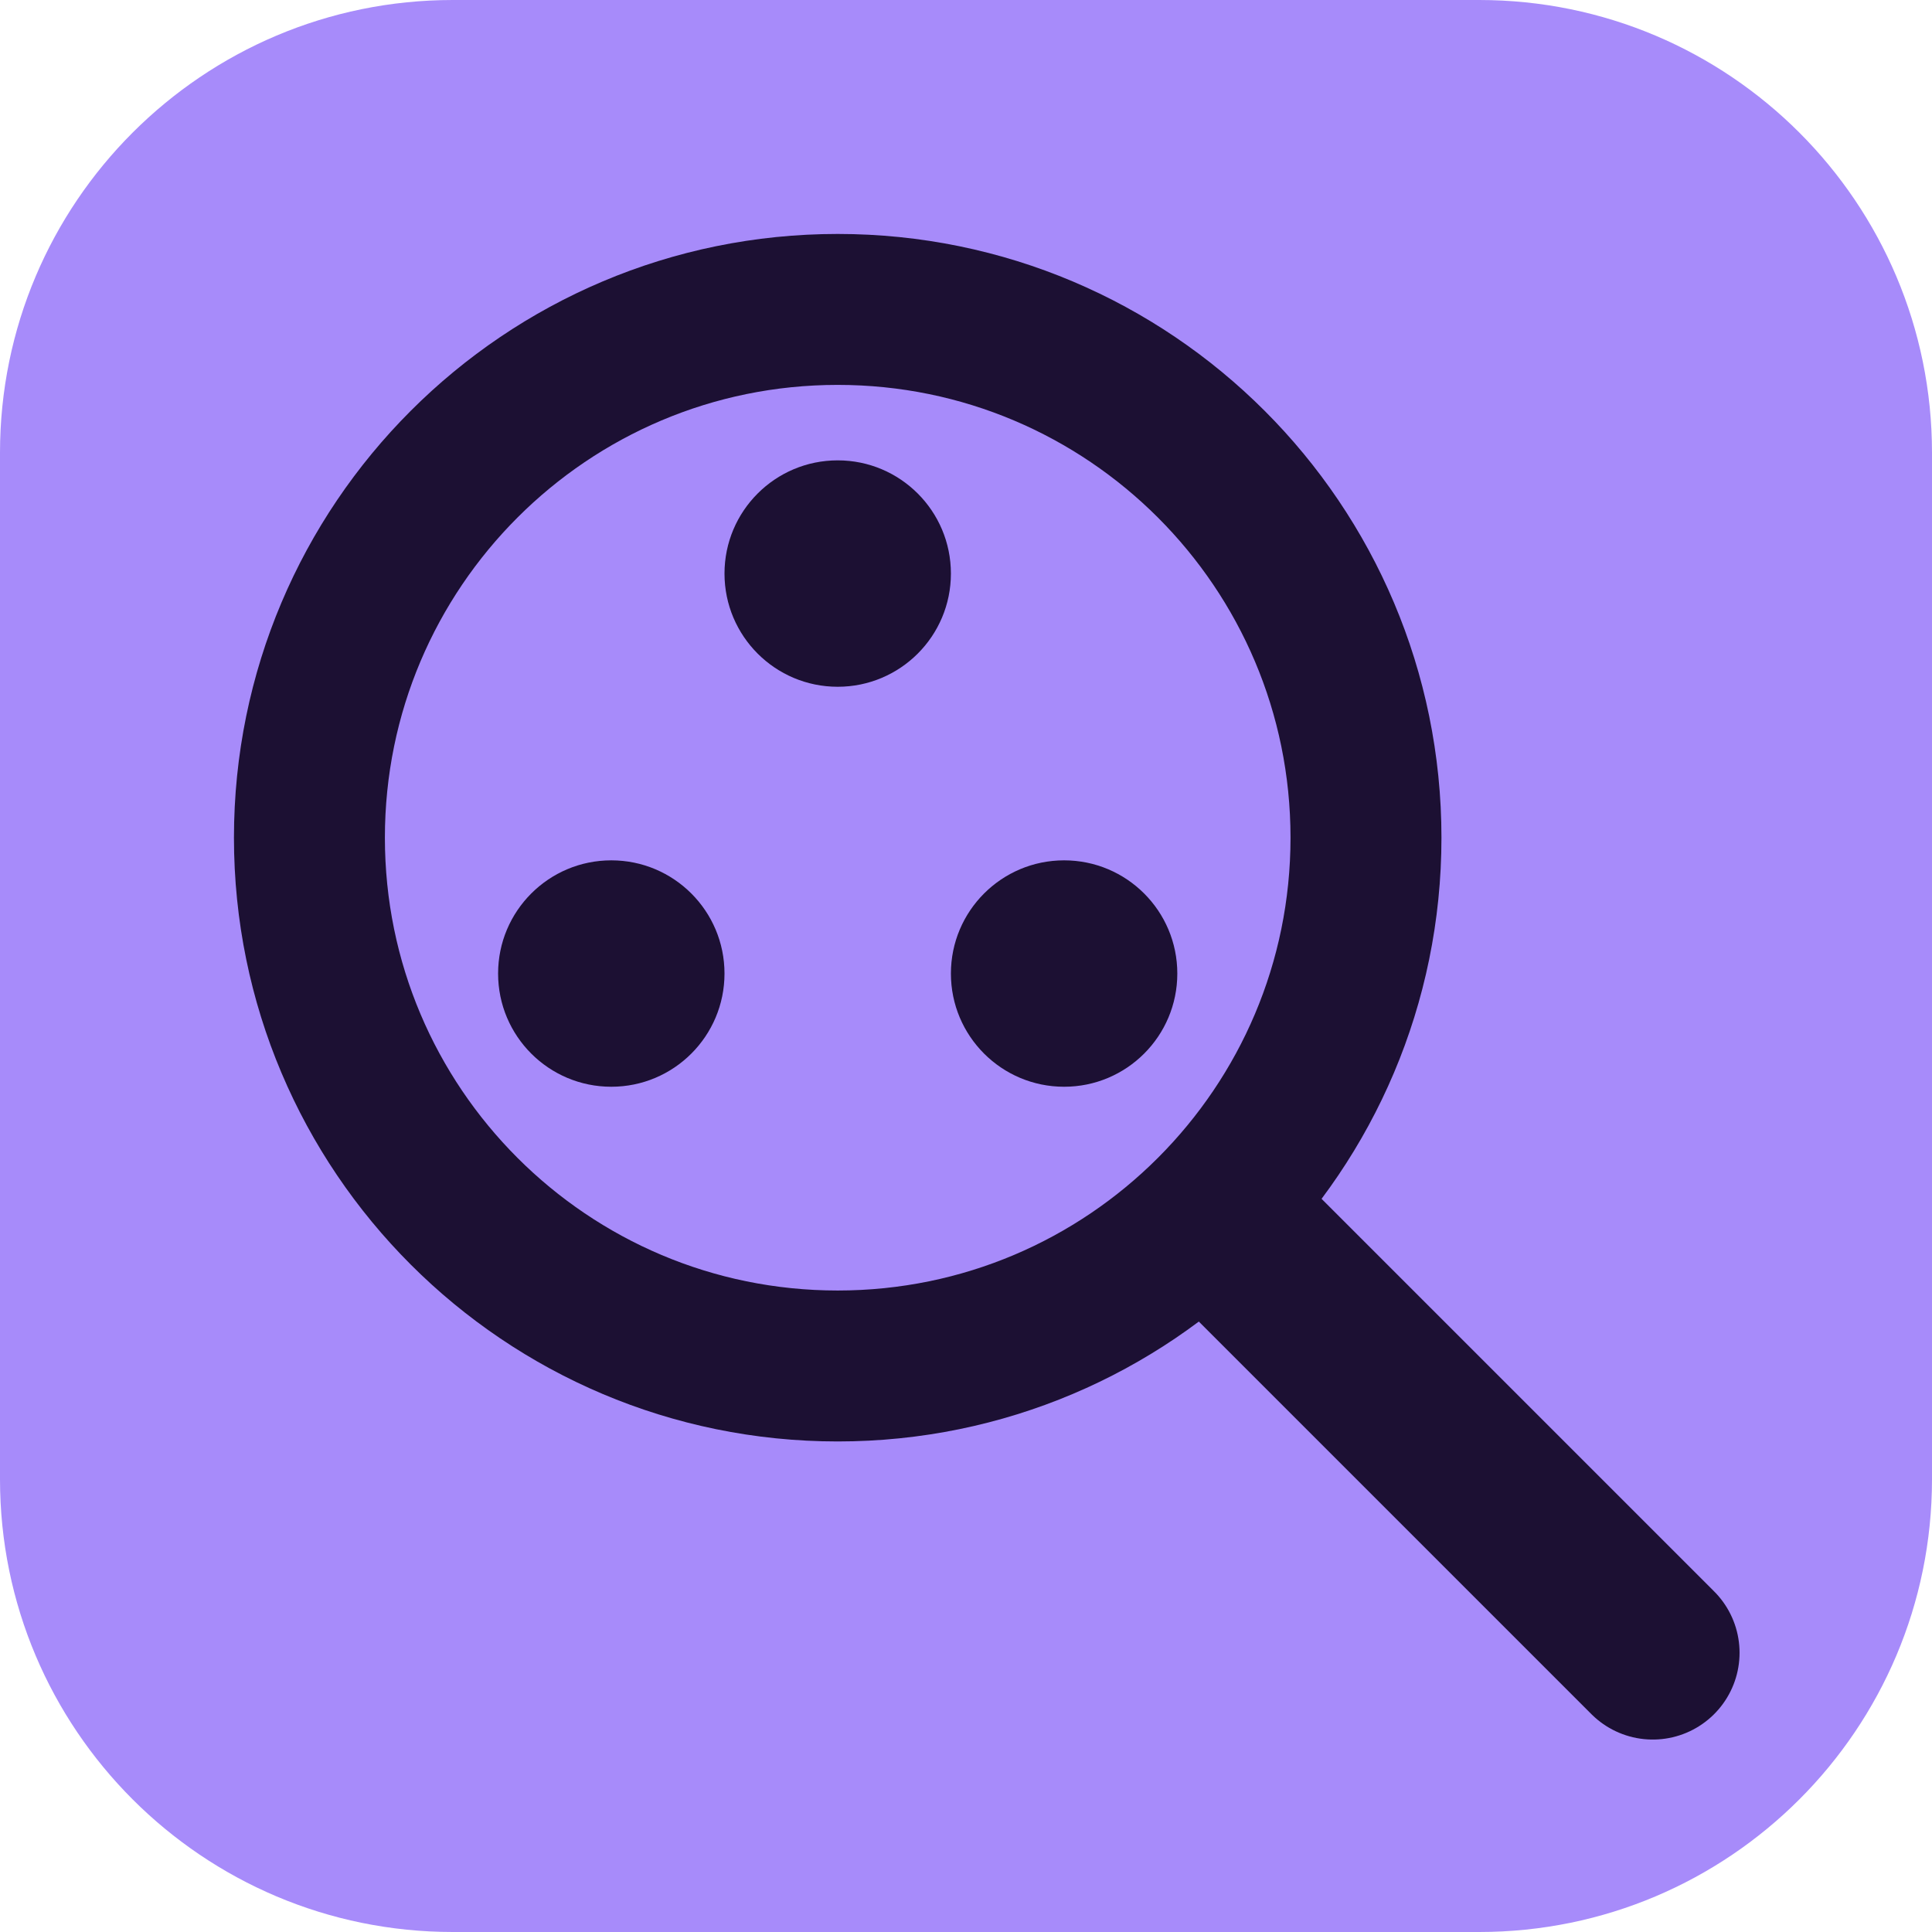
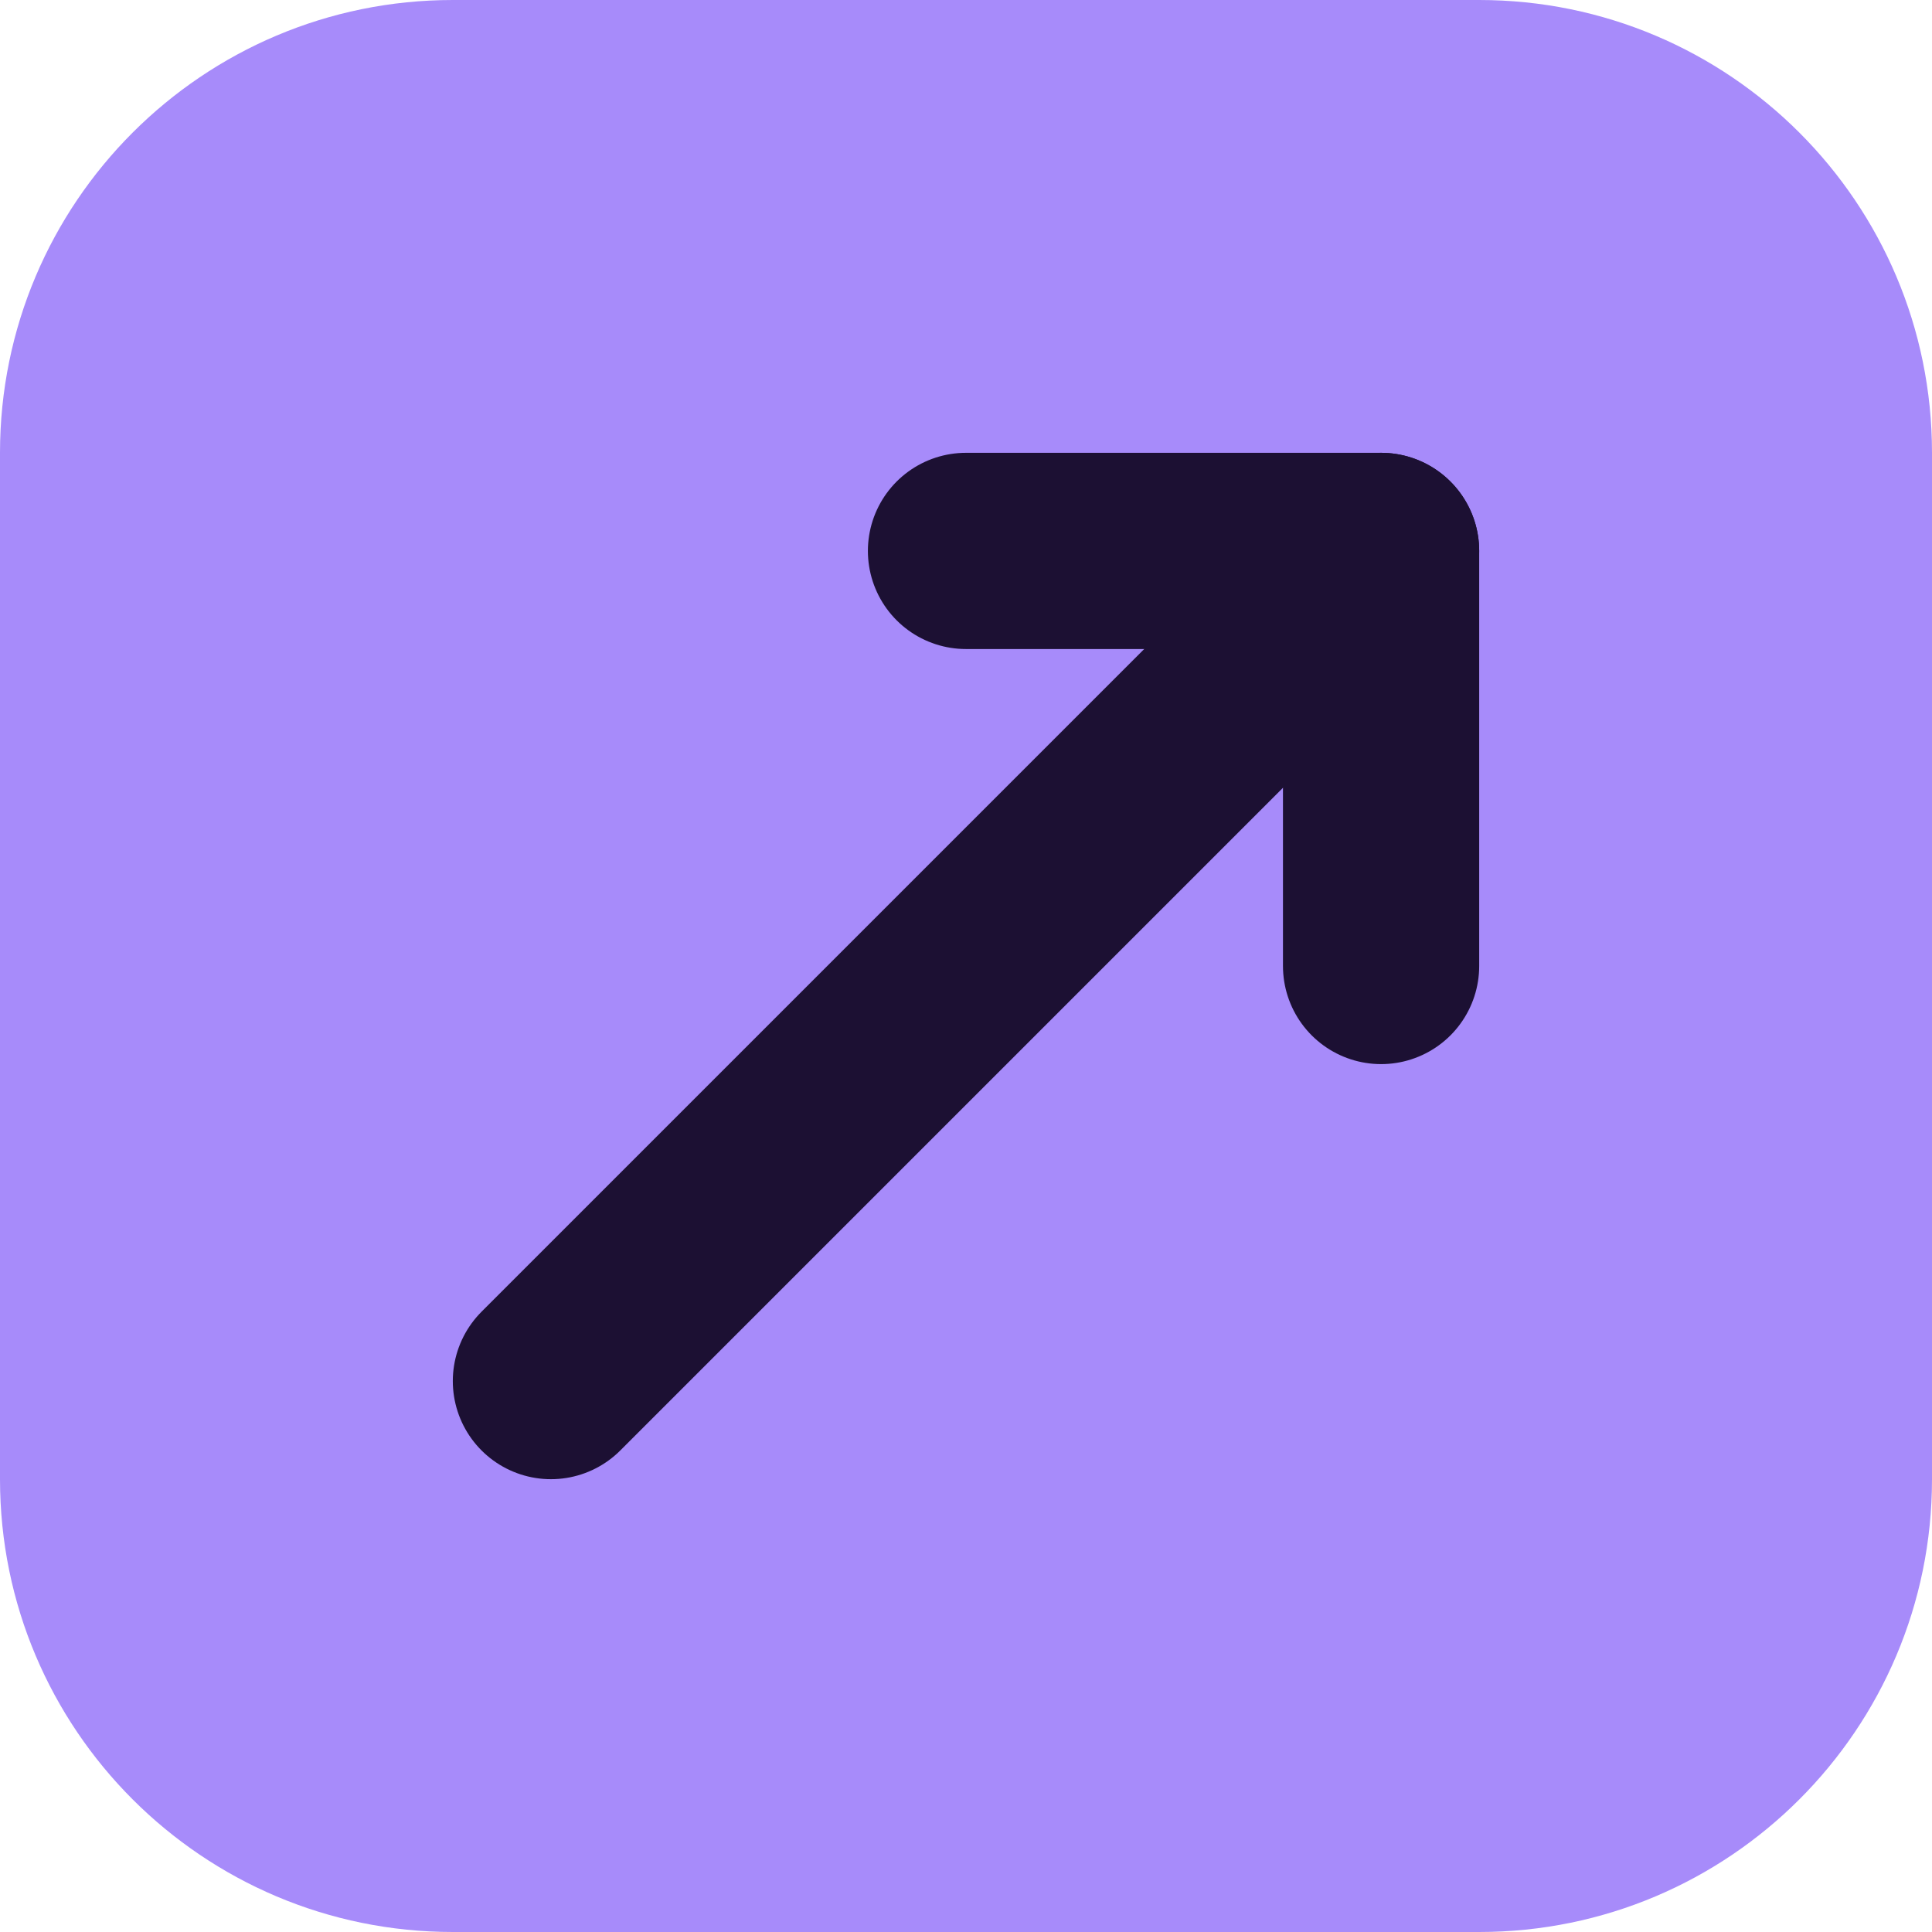
<svg xmlns="http://www.w3.org/2000/svg" viewBox="0 0 512 512" width="512" height="512">
  <rect width="512" height="512" rx="120" fill="#a78bfa" />
-   <g fill="none" stroke="#1c1033" stroke-linecap="round">
-     <circle cx="222" cy="222" r="140" stroke-width="40" />
-     <path d="M330 330l108 108" stroke-width="46" />
-   </g>
-   <g fill="#1c1033">
-     <circle cx="222" cy="152" r="30" />
-     <circle cx="162" cy="258" r="30" />
-     <circle cx="282" cy="258" r="30" />
+   <g fill="none" stroke="#1c1033" stroke-width="52" stroke-linecap="round" stroke-linejoin="round">
+     <path d="M146 366L366 146" />
+     <path d="M256 146h110v110" />
  </g>
</svg>
